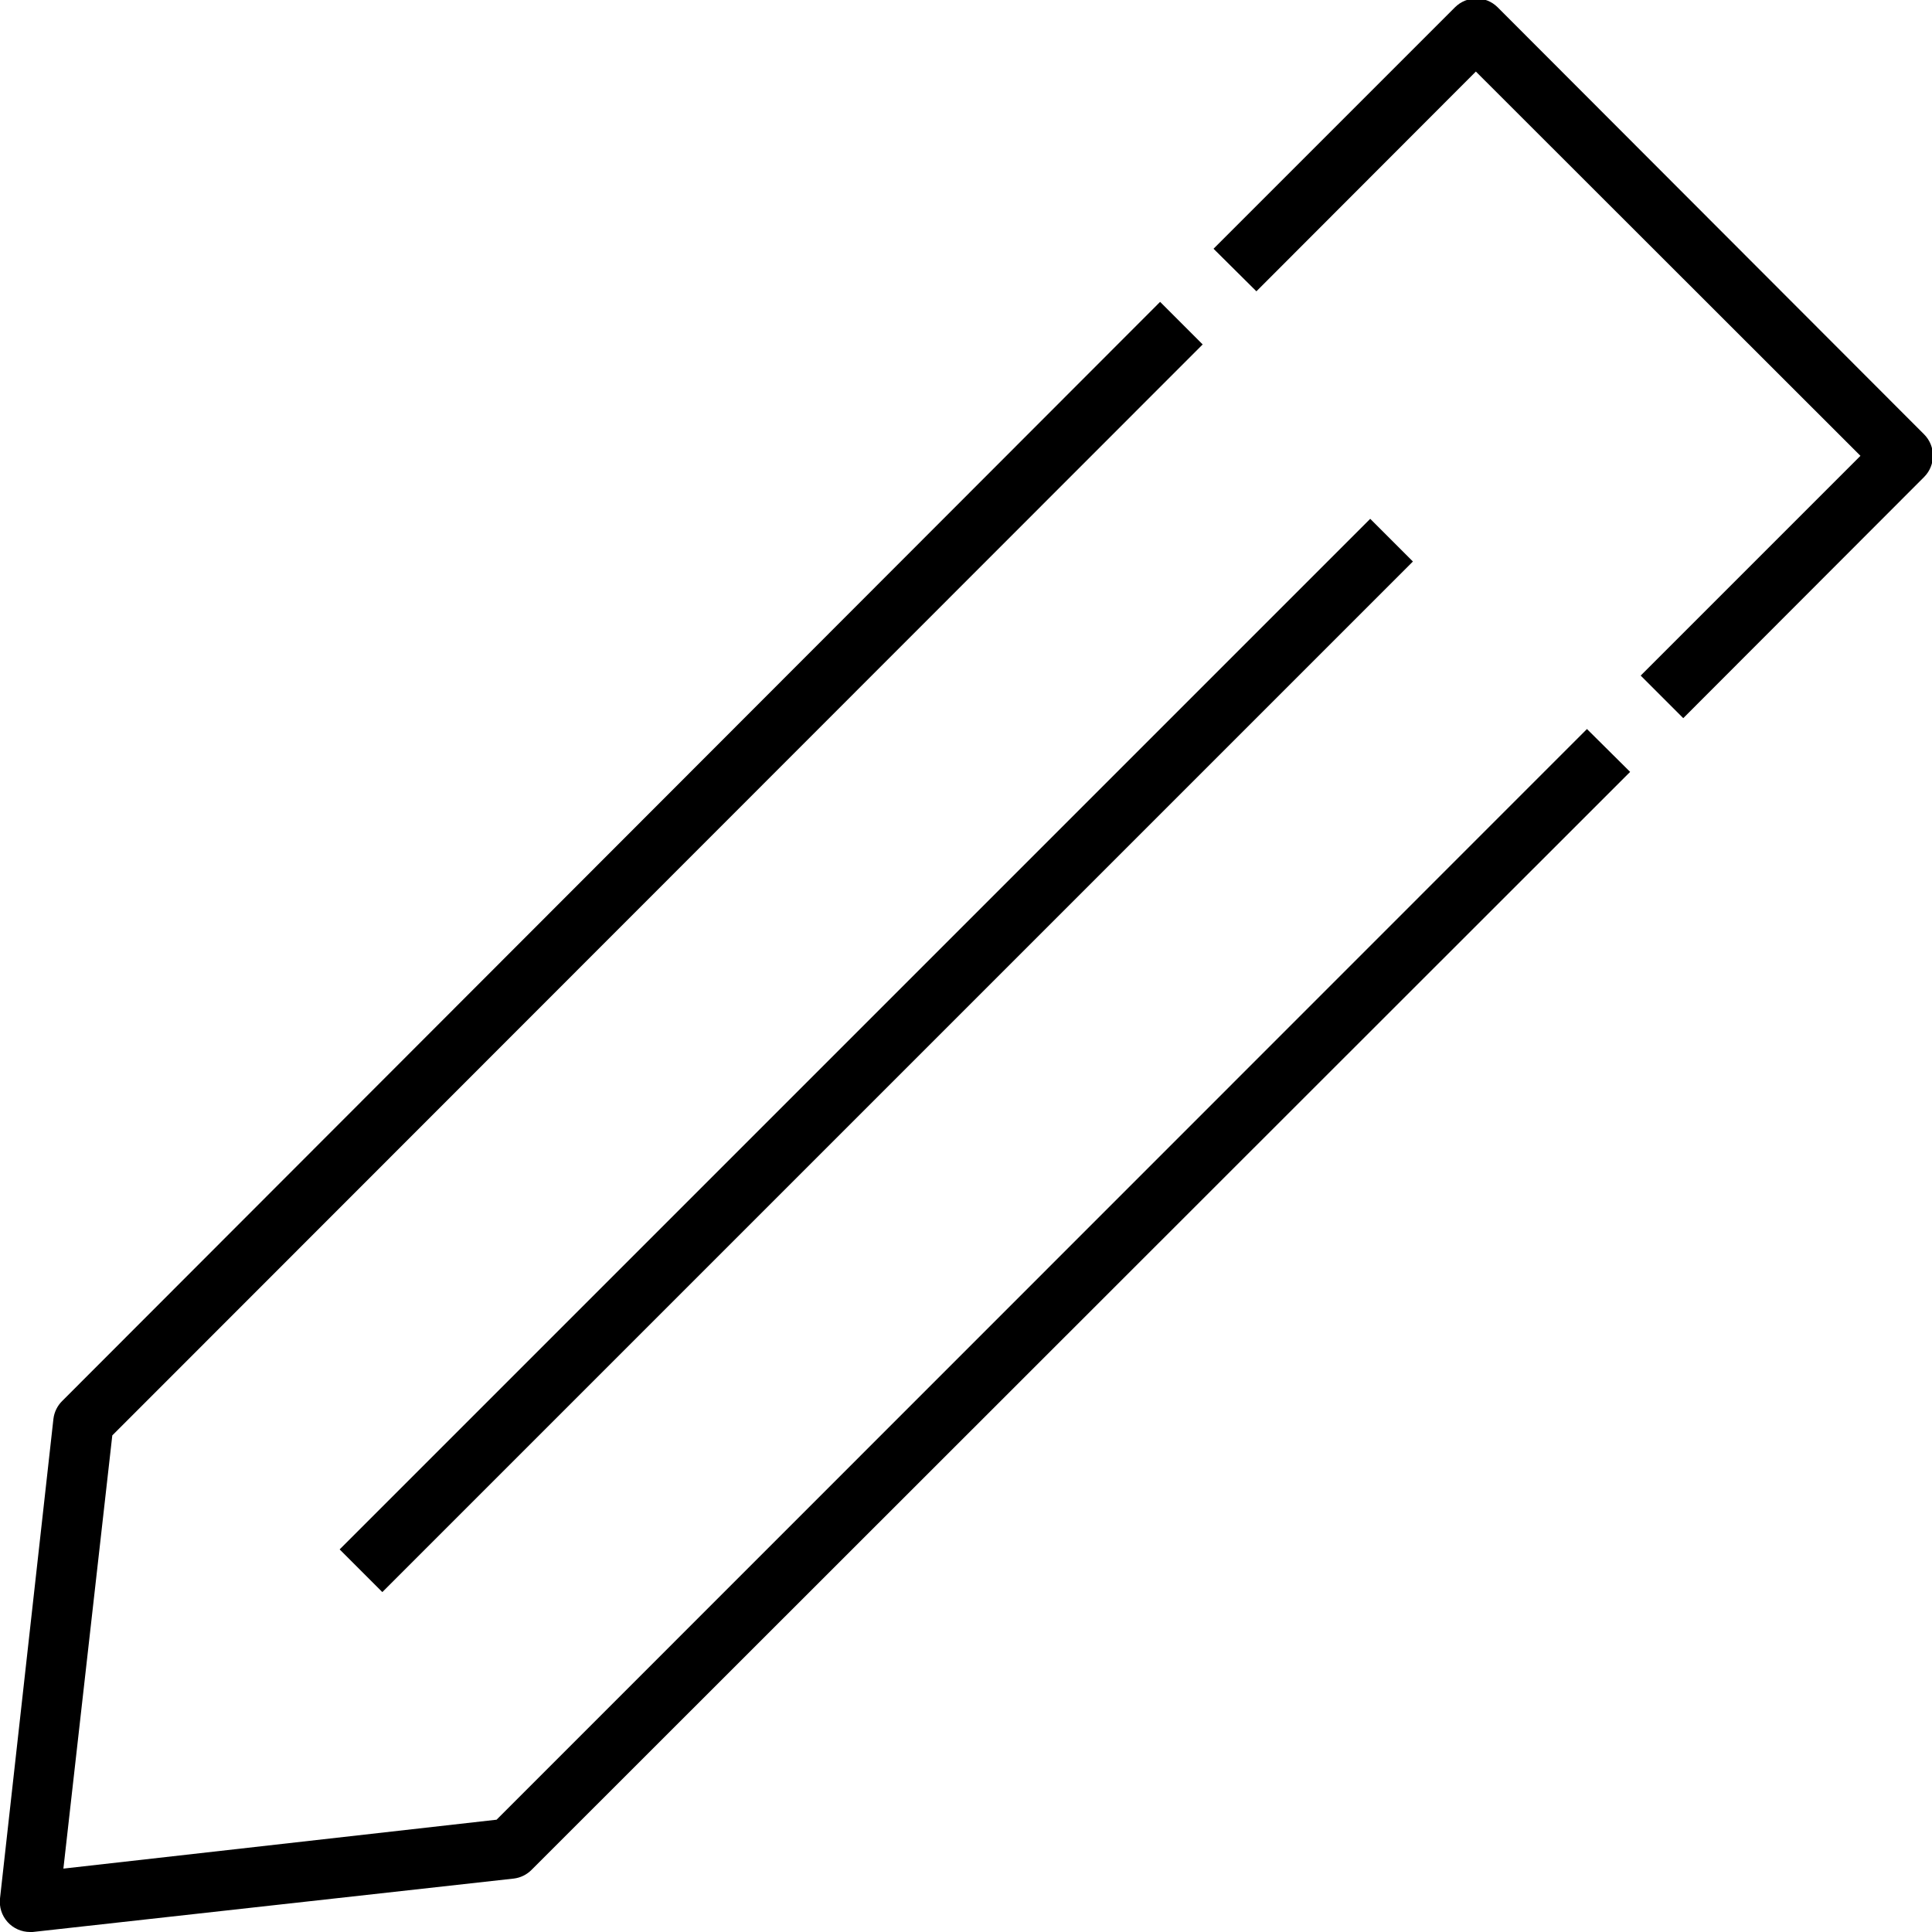
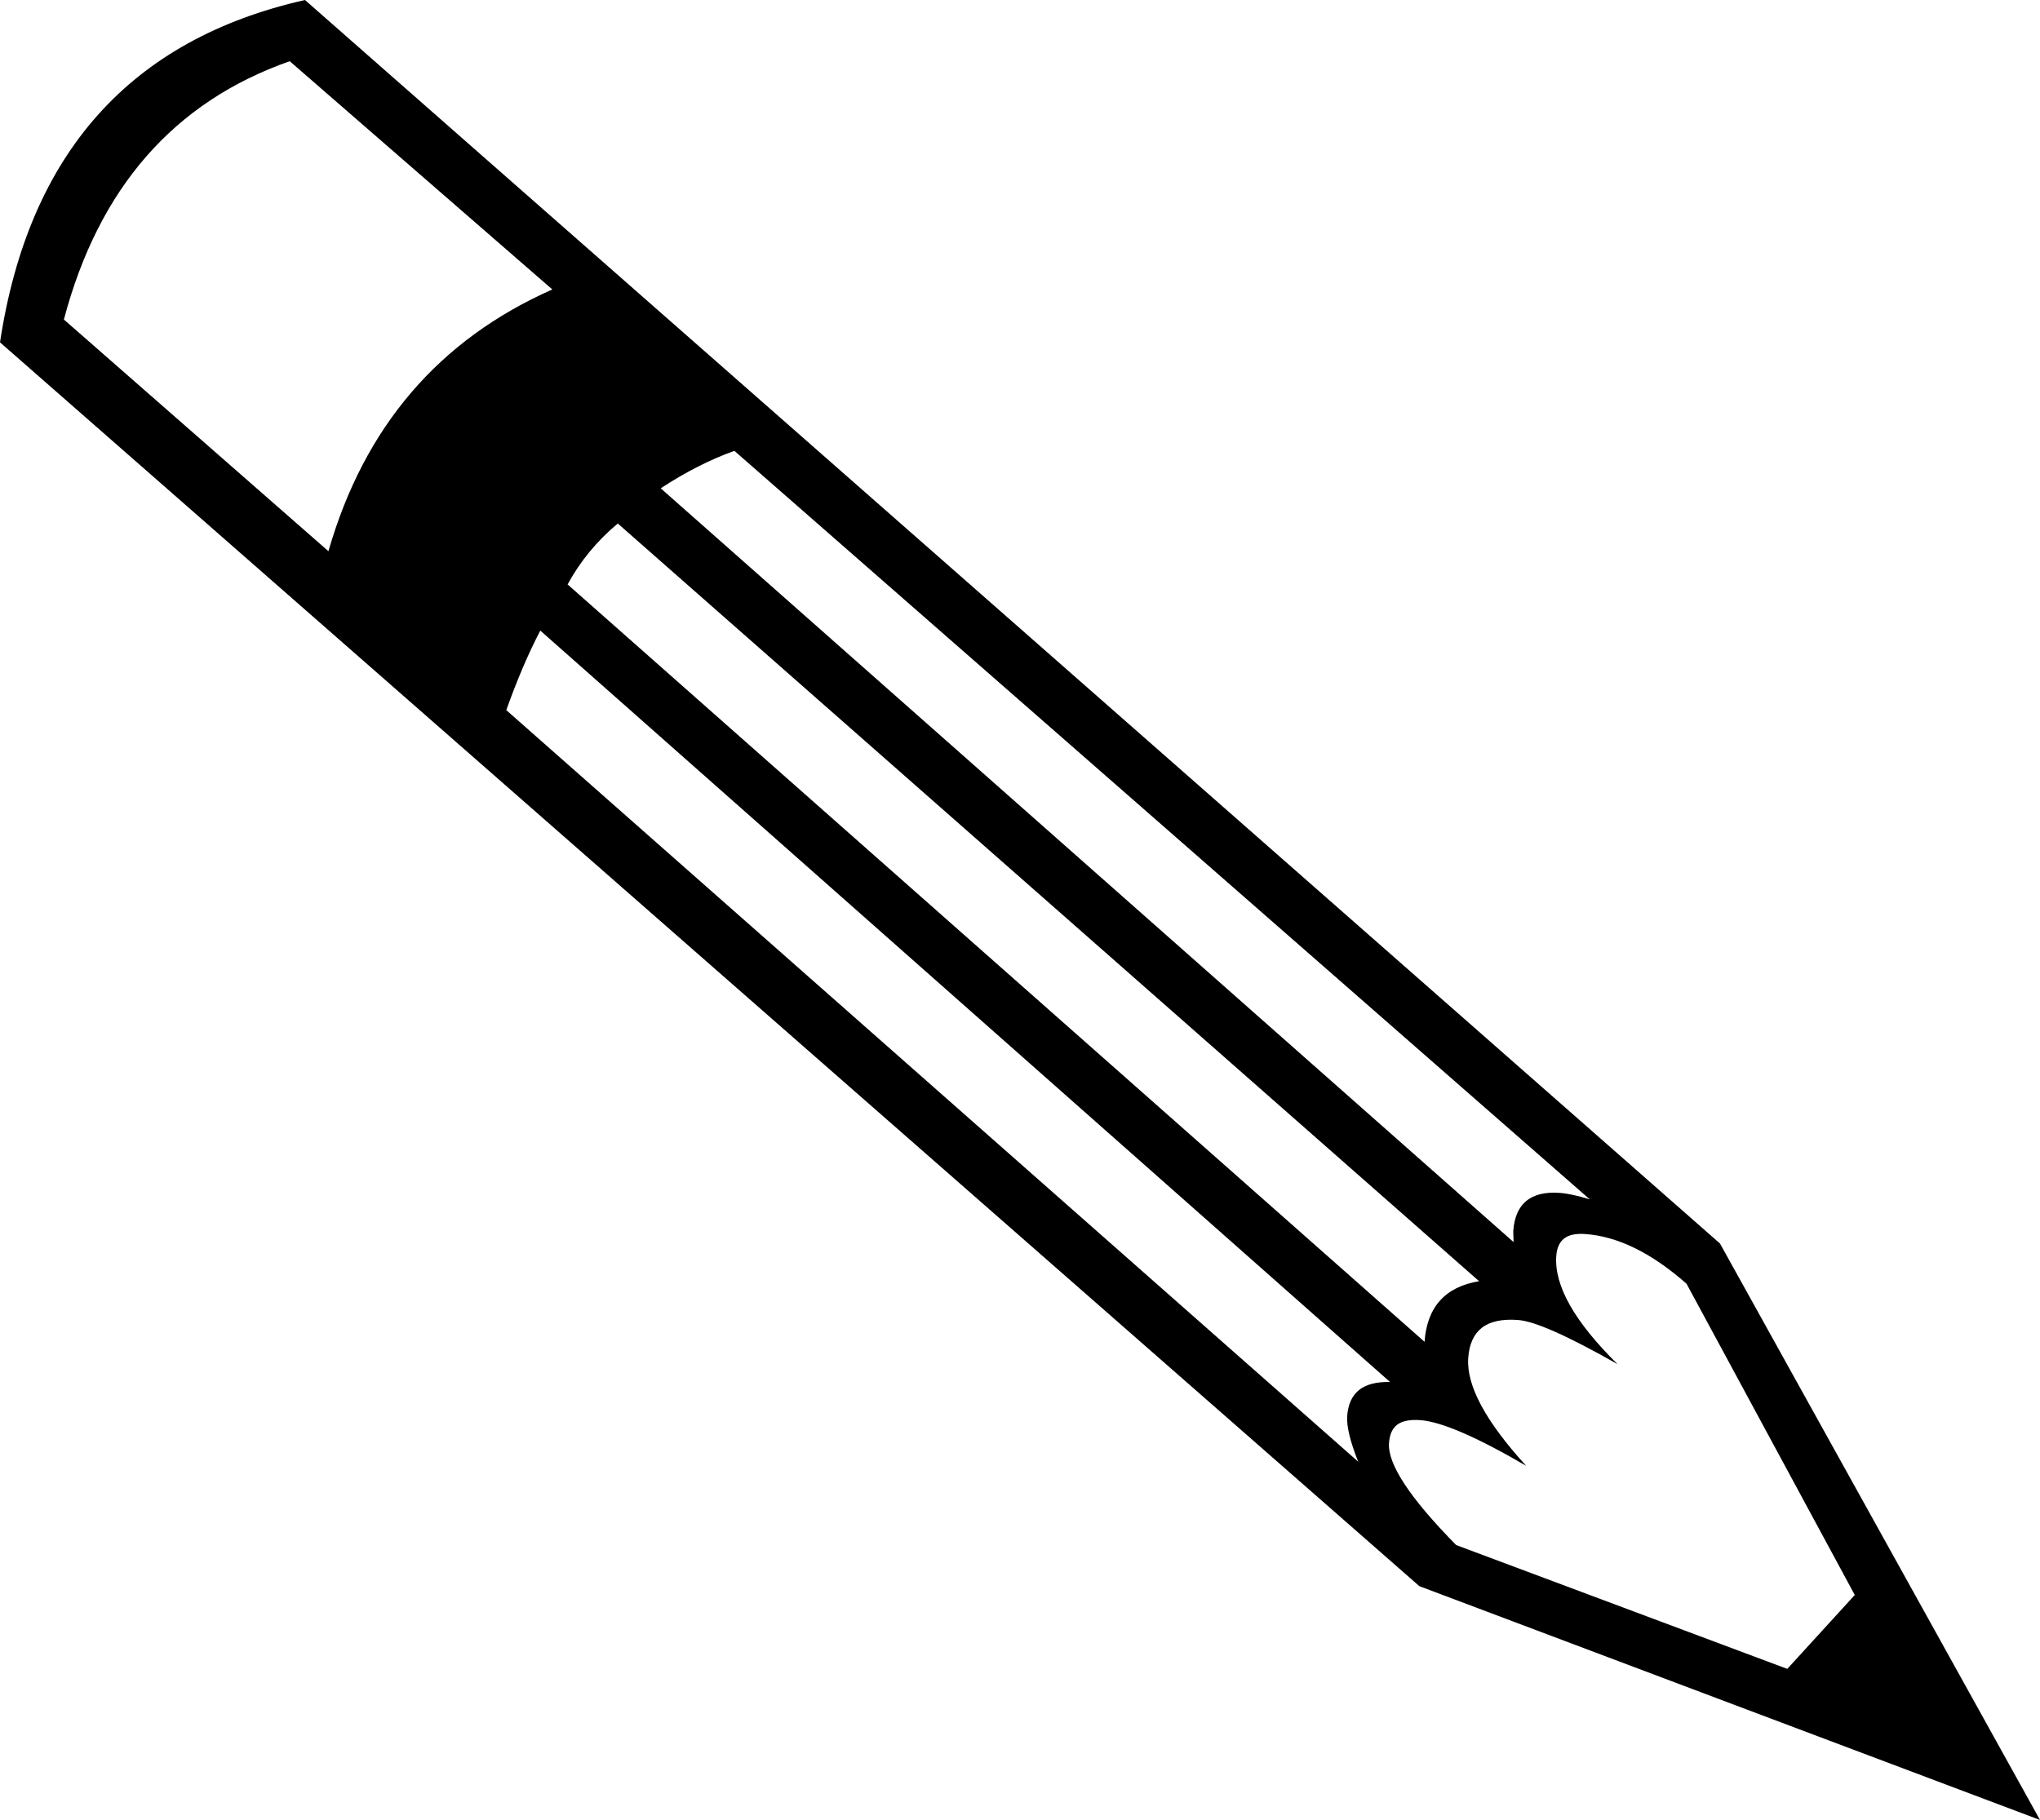
- <svg xmlns="http://www.w3.org/2000/svg" viewBox="0 0 64 64">
-   <g data-name="Layer 18" id="Layer_18">
-     <path d="M1,64a1,1,0,0,1-1-1.11L1.77,47a1,1,0,0,1,.29-.59L38.43,10l1.41,1.41L3.72,47.55,2.1,61.9l14.35-1.62L52.57,24.15,54,25.57,17.61,61.94a1,1,0,0,1-.59.29L1.08,64Z" />
-     <path d="M55.76,23.79l-1.41-1.41,7.28-7.28L48.89,2.37,41.62,9.65,40.2,8.24l8-8a1,1,0,0,1,1.41,0L63.74,14.39a1,1,0,0,1,0,1.41Z" />
-     <rect height="2" transform="translate(-16.22 30.77) rotate(-45)" width="48.28" x="4.89" y="33.96" />
+ <svg xmlns="http://www.w3.org/2000/svg" style="enable-background:new 0 0 90.927 81.141;" version="1.1" viewBox="0 0 90.927 81.141" xml:space="preserve">
+   <g id="pencil">
+     <path d="M76.663,55.441L13.593,0C5.806,1.758,1.275,6.845,0,15.263l63.264,55.455l27.663,10.424L76.663,55.441z M32.733,20.101   l38.127,33.372c-0.54-0.167-0.988-0.264-1.343-0.289c-1.292-0.091-1.982,0.477-2.068,1.705l0.014,0.488L29.449,21.77   C30.572,21.037,31.667,20.481,32.733,20.101z M27.536,23.34l38.39,33.781c-1.511,0.251-2.321,1.151-2.431,2.702L25.299,26.056   C25.859,25.024,26.605,24.119,27.536,23.34z M14.639,24.575L2.848,14.246c1.55-5.865,4.905-9.705,10.066-11.517l11.704,10.176   C19.558,15.147,16.231,19.036,14.639,24.575z M60.537,65.167L22.566,31.66c0.486-1.361,0.992-2.544,1.516-3.546l37.874,33.5   c-0.616-0.011-1.079,0.111-1.389,0.365c-0.31,0.254-0.483,0.64-0.52,1.157C60.015,63.588,60.179,64.266,60.537,65.167z    M64.903,68.884c-2.06-2.094-3.058-3.608-2.992-4.546c0.027-0.388,0.152-0.663,0.375-0.826c0.223-0.163,0.56-0.228,1.012-0.197   c0.937,0.066,2.513,0.746,4.728,2.038c-1.809-1.978-2.67-3.581-2.584-4.809c0.043-0.613,0.245-1.062,0.606-1.345   c0.361-0.283,0.898-0.4,1.608-0.349c0.744,0.052,2.223,0.709,4.44,1.969c-1.913-1.888-2.823-3.494-2.73-4.82   c0.025-0.355,0.141-0.615,0.347-0.779c0.206-0.164,0.52-0.231,0.94-0.202c1.454,0.102,2.961,0.842,4.52,2.218l7.498,13.875   l-3.008,3.295L64.903,68.884z" />
  </g>
+   <g id="Слой_1" />
</svg>
